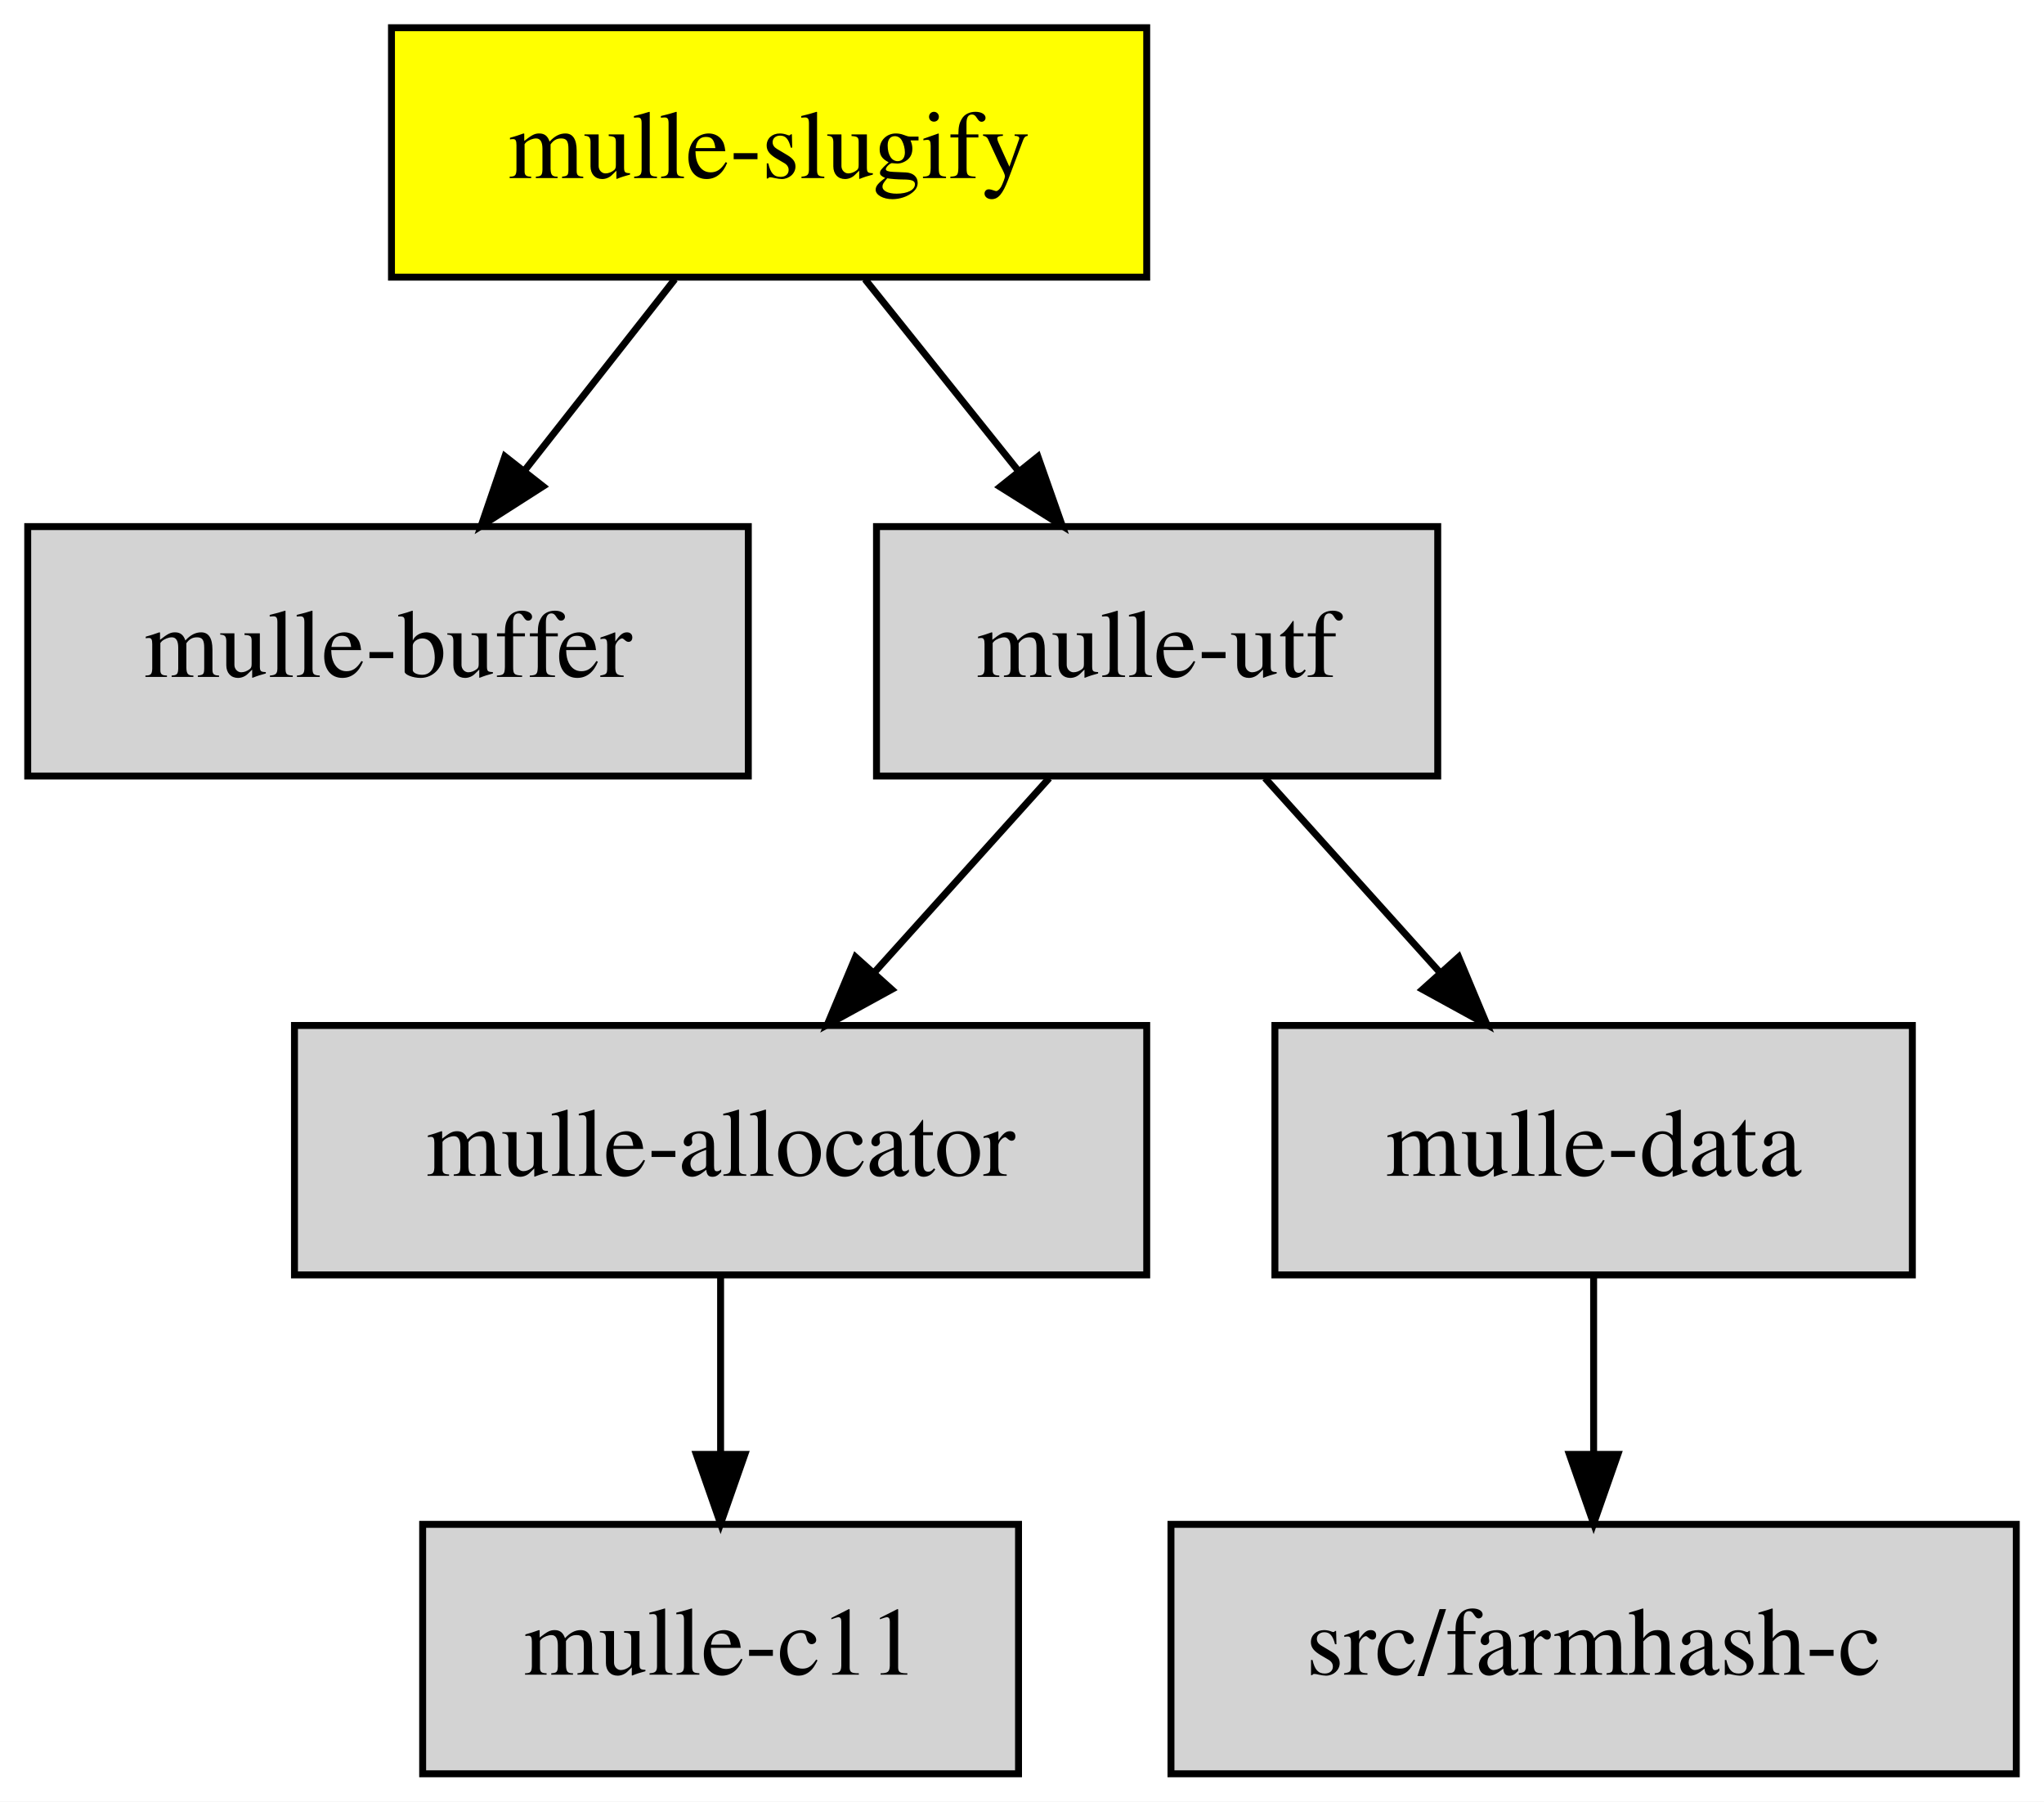
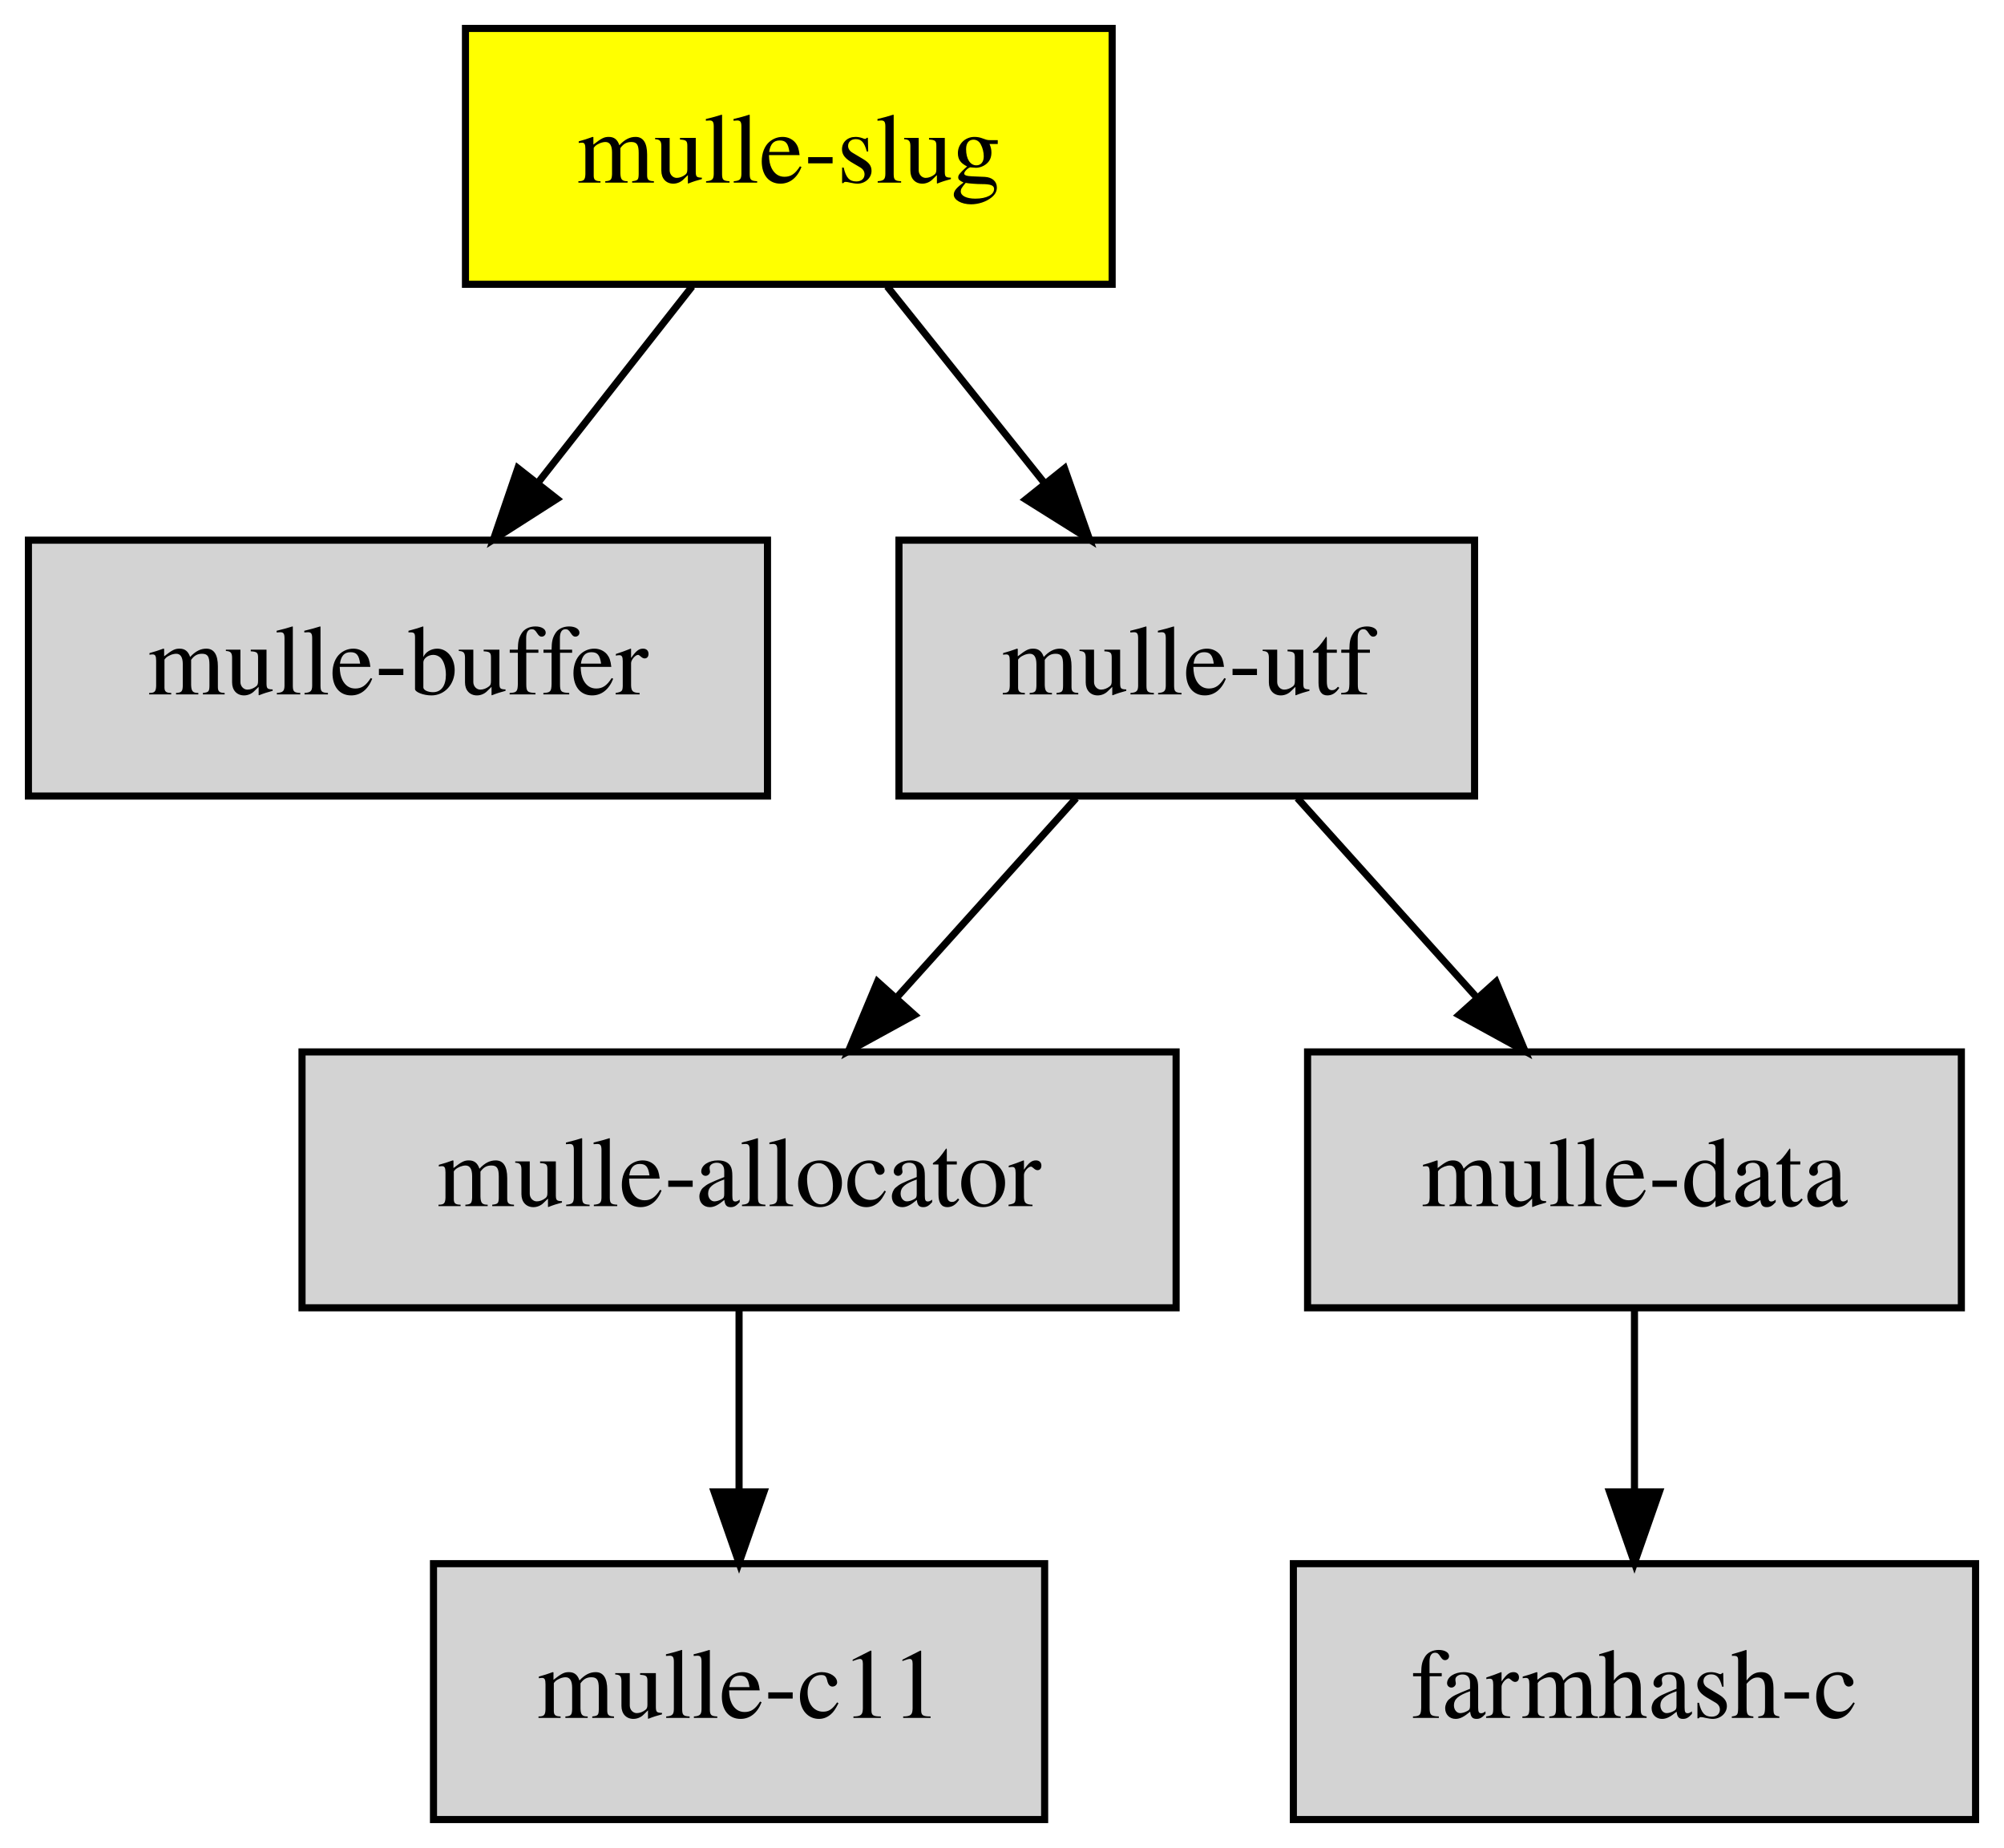
- <svg xmlns="http://www.w3.org/2000/svg" width="295pt" height="260pt" viewBox="0.00 0.00 295.00 260.00">
+ <svg xmlns="http://www.w3.org/2000/svg" xmlns:xlink="http://www.w3.org/1999/xlink" width="282pt" height="260pt" viewBox="0.00 0.00 282.00 260.00">
  <g id="graph0" class="graph" transform="scale(1 1) rotate(0) translate(4 256)">
-     <polygon fill="white" stroke="transparent" points="-4,4 -4,-256 291,-256 291,4 -4,4" />
+     <polygon fill="white" stroke="transparent" points="-4,4 -4,-256 278,-256 278,4 -4,4" />
    <g id="node1" class="node">
-       <polygon fill="yellow" stroke="black" points="161.5,-252 52.5,-252 52.5,-216 161.5,-216 161.5,-252" />
-       <text text-anchor="middle" x="107" y="-230.3" font-family="Times,serif" font-size="14.00">mulle-slugify</text>
+       <polygon fill="yellow" stroke="black" points="152.5,-252 61.5,-252 61.5,-216 152.5,-216 152.5,-252" />
+       <text text-anchor="middle" x="107" y="-230.3" font-family="Times,serif" font-size="14.00">mulle-slug</text>
    </g>
-     <g id="node6" class="node">
-       <polygon fill="lightgrey" stroke="black" points="104,-180 0,-180 0,-144 104,-144 104,-180" />
-       <text text-anchor="middle" x="52" y="-158.3" font-family="Times,serif" font-size="14.00">mulle-buffer</text>
+     <g id="node5" class="node">
+       <g id="a_node5">
+         <a xlink:href="https://github.com/mulle-c/mulle-buffer" xlink:title="mulle-buffer">
+           <polygon fill="lightgrey" stroke="black" points="104,-180 0,-180 0,-144 104,-144 104,-180" />
+           <text text-anchor="middle" x="52" y="-158.3" font-family="Times,serif" font-size="14.00">mulle-buffer</text>
+         </a>
+       </g>
    </g>
    <g id="edge3" class="edge">
      <path fill="none" stroke="black" d="M93.4,-215.7C86.88,-207.39 78.93,-197.28 71.75,-188.14" />
      <polygon fill="black" stroke="black" points="74.37,-185.81 65.44,-180.1 68.87,-190.13 74.37,-185.81" />
    </g>
    <g id="node7" class="node">
-       <polygon fill="lightgrey" stroke="black" points="203.5,-180 122.5,-180 122.5,-144 203.5,-144 203.5,-180" />
-       <text text-anchor="middle" x="163" y="-158.3" font-family="Times,serif" font-size="14.00">mulle-utf</text>
+       <g id="a_node7">
+         <a xlink:href="https://github.com/mulle-c/mulle-utf" xlink:title="mulle-utf">
+           <polygon fill="lightgrey" stroke="black" points="203.5,-180 122.5,-180 122.5,-144 203.5,-144 203.5,-180" />
+           <text text-anchor="middle" x="163" y="-158.3" font-family="Times,serif" font-size="14.00">mulle-utf</text>
+         </a>
+       </g>
    </g>
    <g id="edge4" class="edge">
      <path fill="none" stroke="black" d="M120.84,-215.7C127.49,-207.39 135.58,-197.28 142.89,-188.14" />
      <polygon fill="black" stroke="black" points="145.8,-190.1 149.32,-180.1 140.34,-185.73 145.8,-190.1" />
    </g>
    <g id="node2" class="node">
-       <polygon fill="lightgrey" stroke="black" points="161.5,-108 38.5,-108 38.5,-72 161.5,-72 161.5,-108" />
-       <text text-anchor="middle" x="100" y="-86.3" font-family="Times,serif" font-size="14.00">mulle-allocator</text>
+       <g id="a_node2">
+         <a xlink:href="https://github.com/mulle-c/farmhash-c@*" xlink:title="farmhash-c">
+           <polygon fill="lightgrey" stroke="black" points="274,-36 178,-36 178,0 274,0 274,-36" />
+           <text text-anchor="middle" x="226" y="-14.3" font-family="Times,serif" font-size="14.00">farmhash-c</text>
+         </a>
+       </g>
    </g>
    <g id="node3" class="node">
-       <polygon fill="lightgrey" stroke="black" points="143,-36 57,-36 57,0 143,0 143,-36" />
-       <text text-anchor="middle" x="100" y="-14.3" font-family="Times,serif" font-size="14.00">mulle-c11</text>
+       <g id="a_node3">
+         <a xlink:href="https://github.com/mulle-c/mulle-allocator" xlink:title="mulle-allocator">
+           <polygon fill="lightgrey" stroke="black" points="161.5,-108 38.5,-108 38.5,-72 161.5,-72 161.5,-108" />
+           <text text-anchor="middle" x="100" y="-86.3" font-family="Times,serif" font-size="14.00">mulle-allocator</text>
+         </a>
+       </g>
+     </g>
+     <g id="node4" class="node">
+       <g id="a_node4">
+         <a xlink:href="https://github.com/mulle-c/mulle-c11" xlink:title="mulle-c11">
+           <polygon fill="lightgrey" stroke="black" points="143,-36 57,-36 57,0 143,0 143,-36" />
+           <text text-anchor="middle" x="100" y="-14.3" font-family="Times,serif" font-size="14.00">mulle-c11</text>
+         </a>
+       </g>
    </g>
    <g id="edge1" class="edge">
      <path fill="none" stroke="black" d="M100,-71.7C100,-63.98 100,-54.71 100,-46.11" />
      <polygon fill="black" stroke="black" points="103.5,-46.1 100,-36.1 96.5,-46.1 103.5,-46.1" />
    </g>
-     <g id="node4" class="node">
-       <polygon fill="lightgrey" stroke="black" points="272,-108 180,-108 180,-72 272,-72 272,-108" />
-       <text text-anchor="middle" x="226" y="-86.3" font-family="Times,serif" font-size="14.00">mulle-data</text>
-     </g>
-     <g id="node5" class="node">
-       <polygon fill="lightgrey" stroke="black" points="287,-36 165,-36 165,0 287,0 287,-36" />
-       <text text-anchor="middle" x="226" y="-14.3" font-family="Times,serif" font-size="14.00">src/farmhash-c</text>
+     <g id="node6" class="node">
+       <g id="a_node6">
+         <a xlink:href="https://github.com/mulle-c/mulle-data" xlink:title="mulle-data">
+           <polygon fill="lightgrey" stroke="black" points="272,-108 180,-108 180,-72 272,-72 272,-108" />
+           <text text-anchor="middle" x="226" y="-86.3" font-family="Times,serif" font-size="14.00">mulle-data</text>
+         </a>
+       </g>
    </g>
    <g id="edge2" class="edge">
      <path fill="none" stroke="black" d="M226,-71.7C226,-63.98 226,-54.71 226,-46.11" />
      <polygon fill="black" stroke="black" points="229.5,-46.1 226,-36.1 222.5,-46.1 229.5,-46.1" />
    </g>
    <g id="edge5" class="edge">
      <path fill="none" stroke="black" d="M147.43,-143.7C139.8,-135.22 130.48,-124.86 122.12,-115.58" />
      <polygon fill="black" stroke="black" points="124.69,-113.2 115.39,-108.1 119.48,-117.88 124.69,-113.2" />
    </g>
    <g id="edge6" class="edge">
      <path fill="none" stroke="black" d="M178.57,-143.7C186.2,-135.22 195.52,-124.86 203.88,-115.58" />
      <polygon fill="black" stroke="black" points="206.52,-117.88 210.61,-108.1 201.31,-113.2 206.52,-117.88" />
    </g>
  </g>
</svg>
